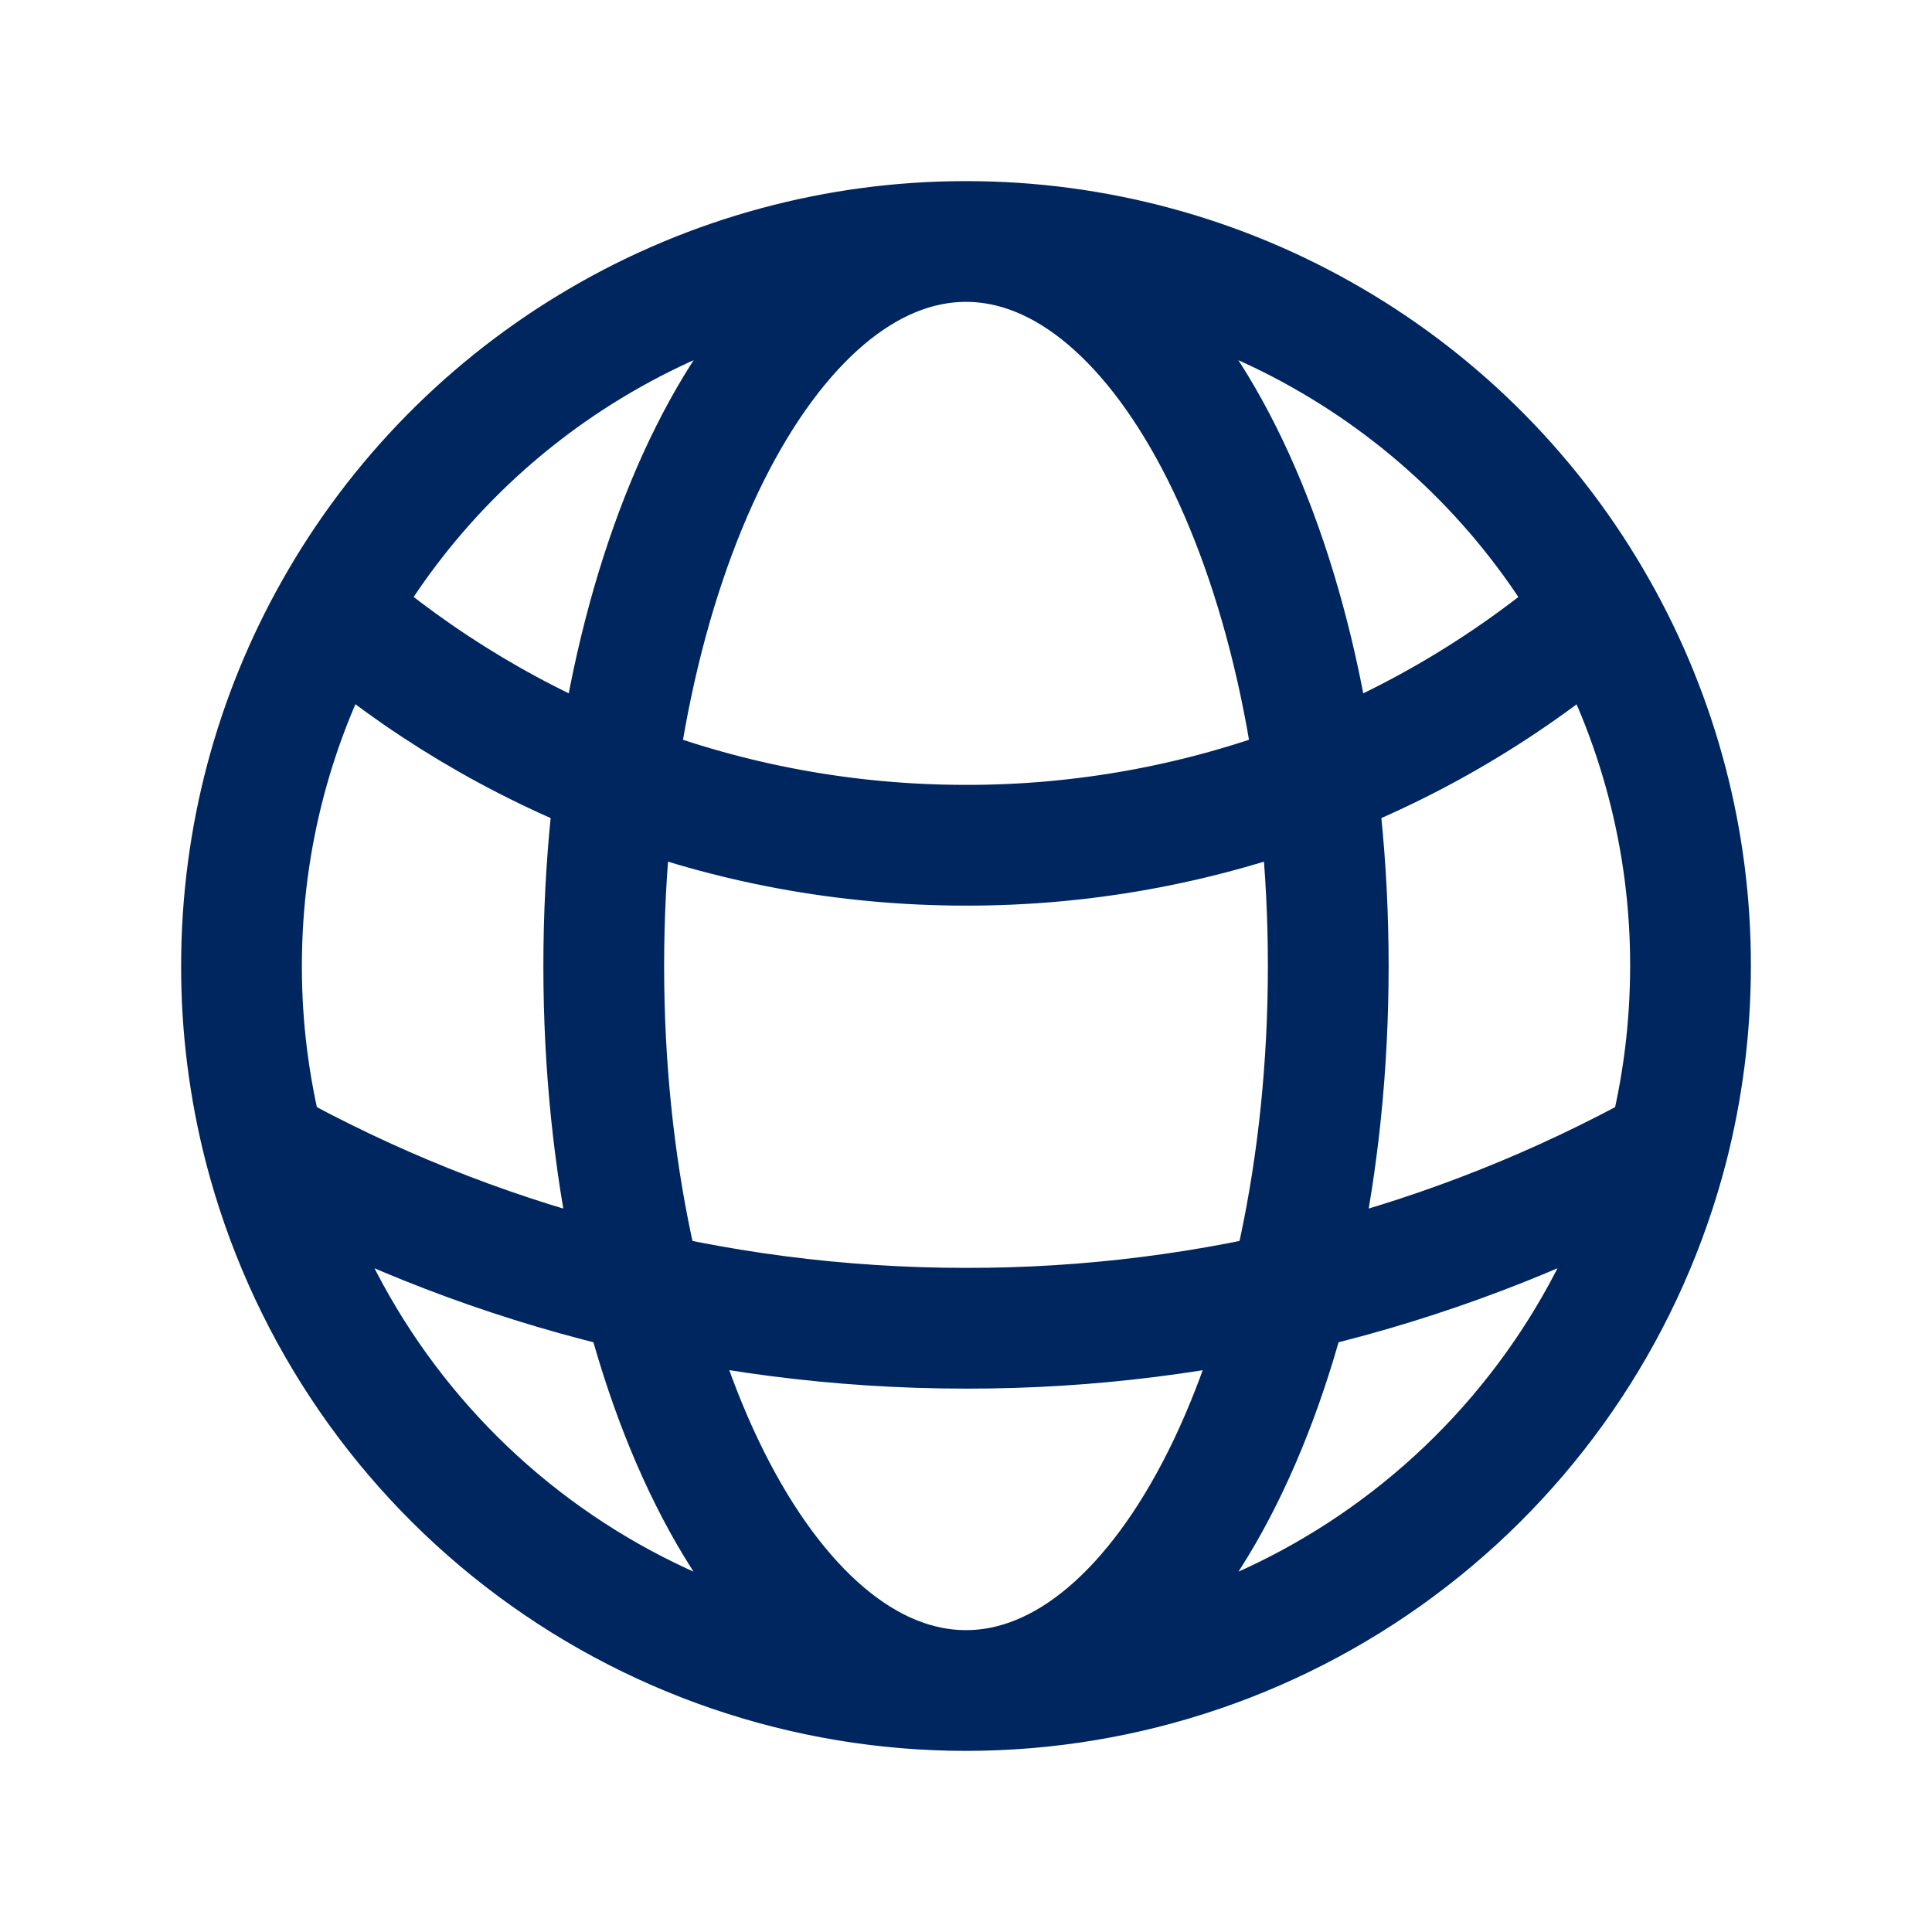
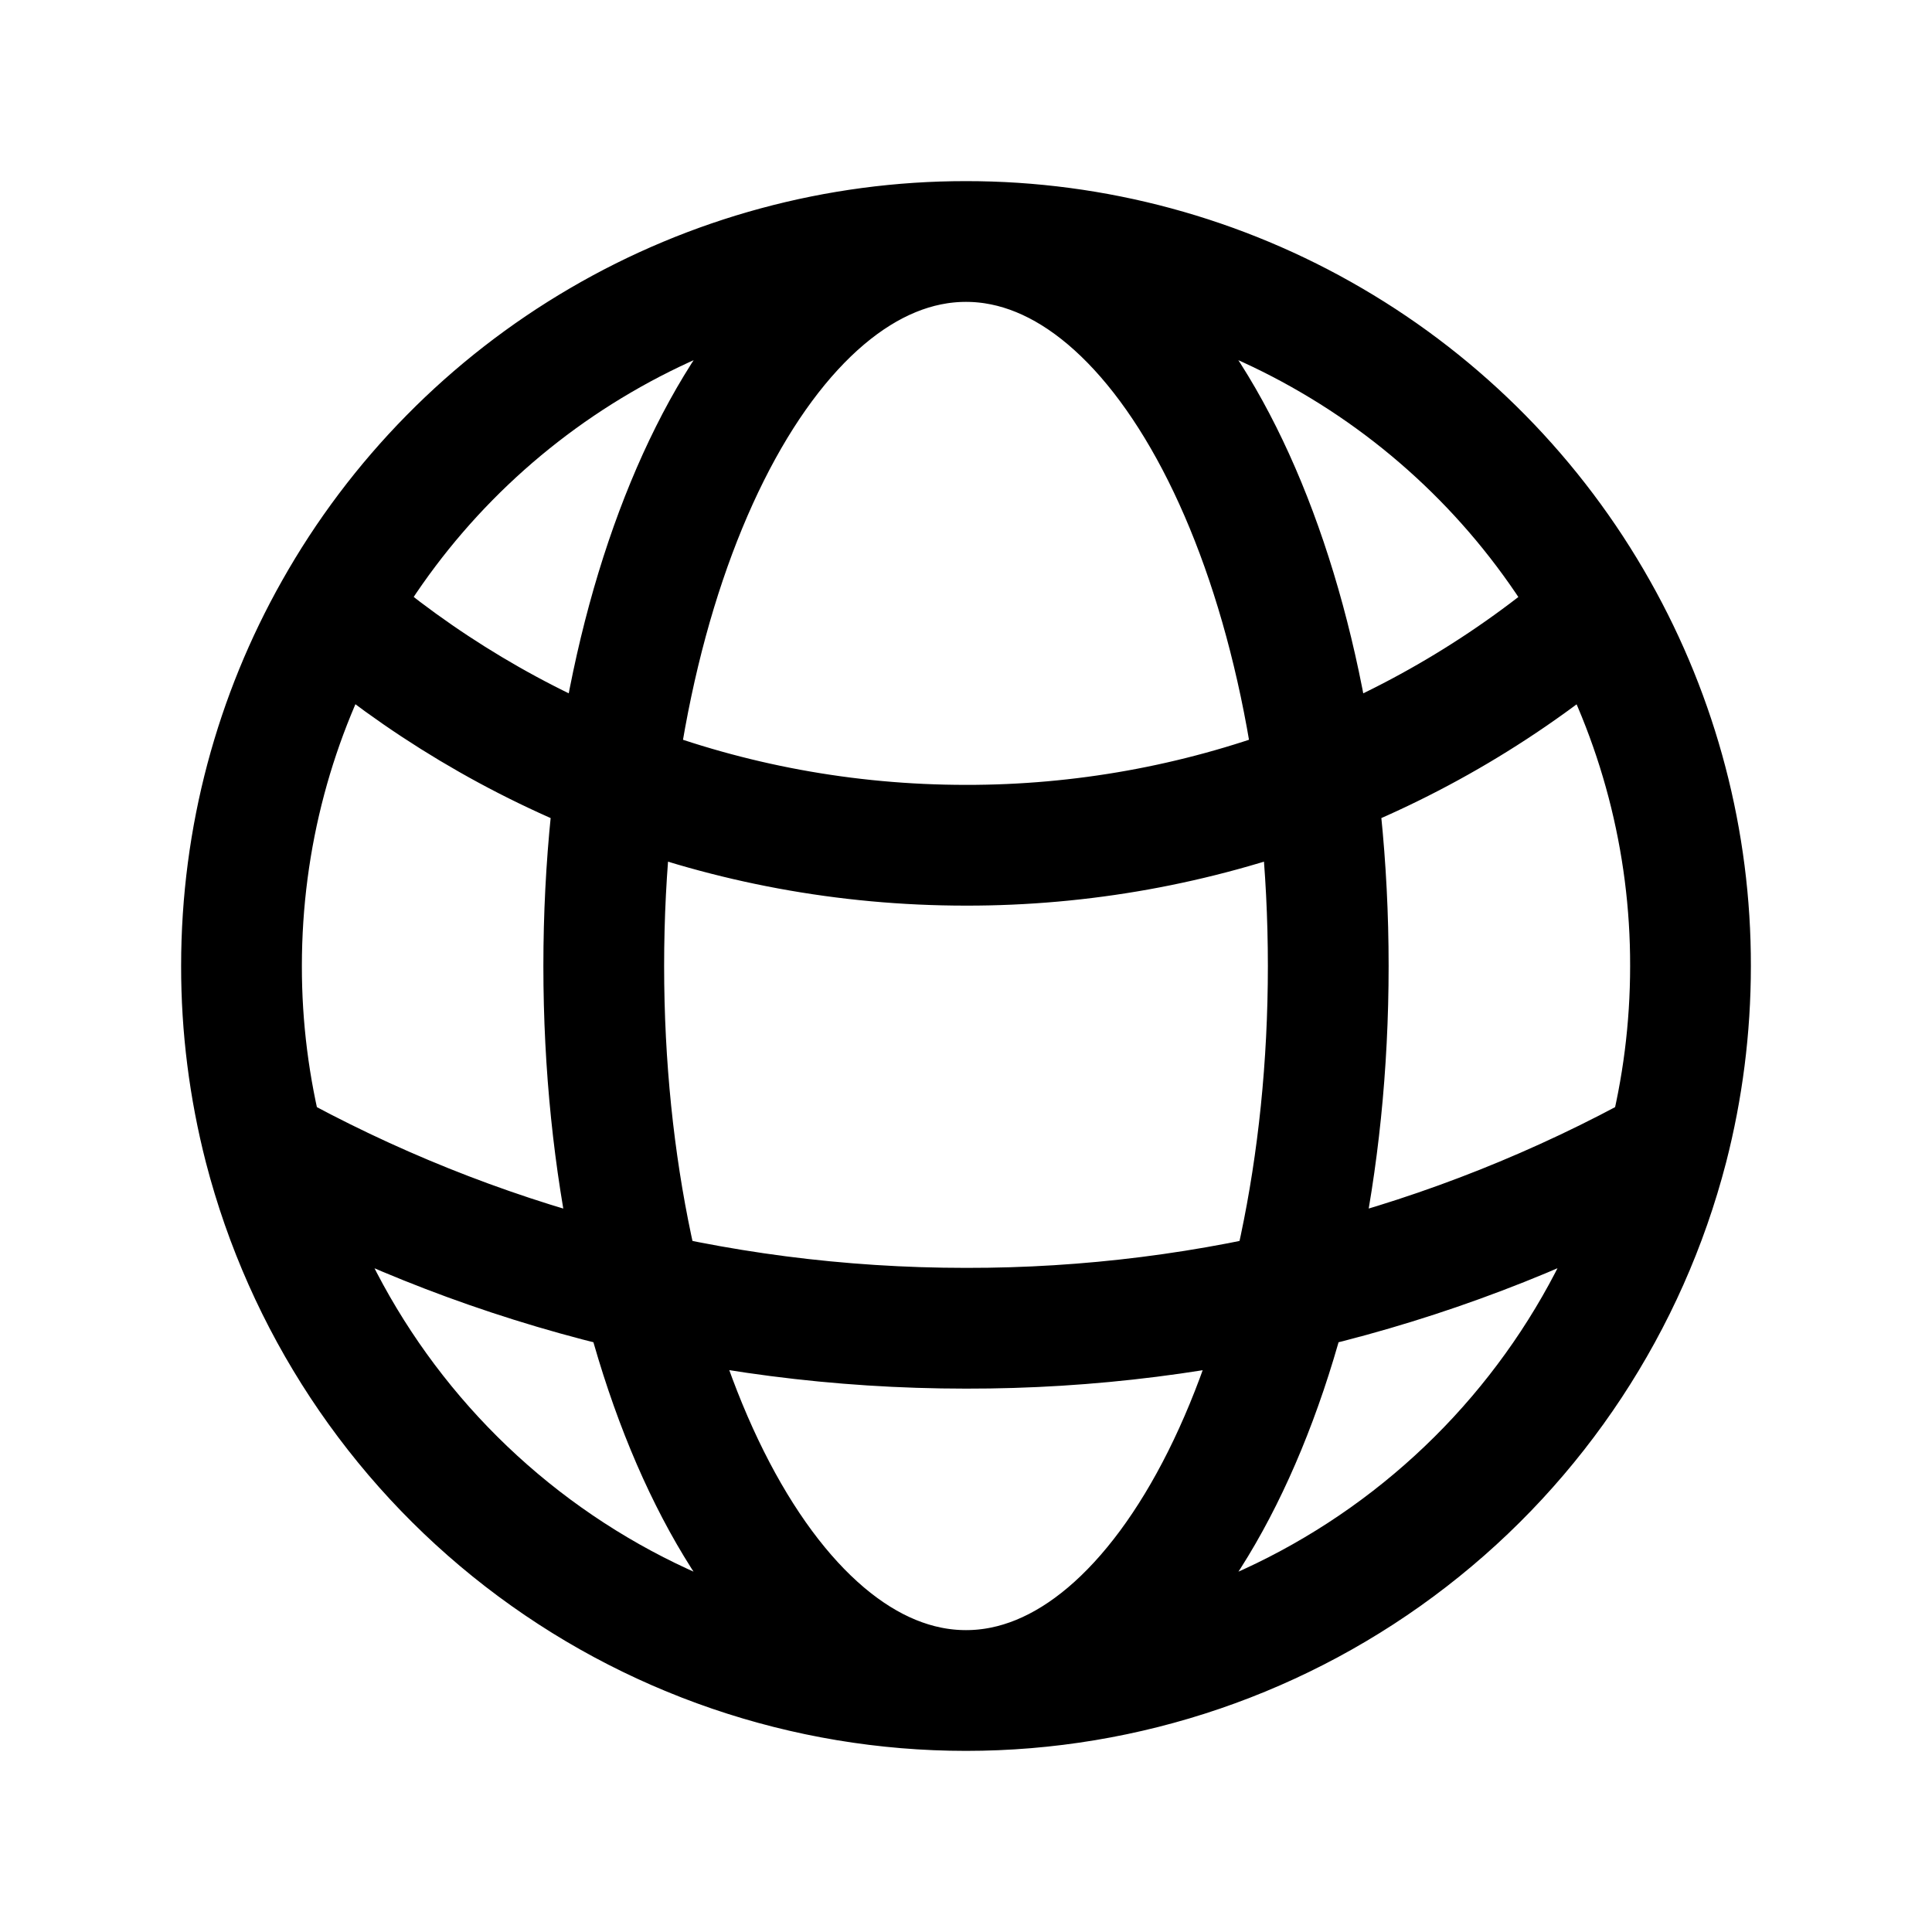
<svg xmlns="http://www.w3.org/2000/svg" width="24" height="24" viewBox="0 0 24 24" fill="none">
-   <path d="M12 21C13.995 21 15.934 20.337 17.511 19.116C19.089 17.895 20.216 16.184 20.716 14.253M12 21C10.005 21 8.067 20.337 6.489 19.116C4.911 17.895 3.784 16.184 3.284 14.253M12 21C14.485 21 16.5 16.97 16.5 12C16.5 7.03 14.485 3 12 3M12 21C9.515 21 7.5 16.97 7.5 12C7.5 7.03 9.515 3 12 3M20.716 14.253C20.901 13.533 21 12.778 21 12C21.003 10.452 20.604 8.93 19.843 7.582M20.716 14.253C18.049 15.731 15.049 16.505 12 16.5C8.838 16.5 5.867 15.685 3.284 14.253M3.284 14.253C3.095 13.517 2.999 12.76 3 12C3 10.395 3.42 8.887 4.157 7.582M12 3C13.596 2.999 15.164 3.423 16.542 4.229C17.921 5.034 19.06 6.191 19.843 7.582M12 3C10.404 2.999 8.836 3.423 7.458 4.229C6.08 5.034 4.94 6.191 4.157 7.582M19.843 7.582C17.666 9.468 14.88 10.504 12 10.5C9.002 10.5 6.26 9.4 4.157 7.582" stroke="#00265F" stroke-width="1.5" stroke-linecap="round" stroke-linejoin="round" />
+   <path d="M12 21C13.995 21 15.934 20.337 17.511 19.116C19.089 17.895 20.216 16.184 20.716 14.253M12 21C10.005 21 8.067 20.337 6.489 19.116C4.911 17.895 3.784 16.184 3.284 14.253M12 21C14.485 21 16.5 16.97 16.5 12C16.5 7.03 14.485 3 12 3M12 21C9.515 21 7.5 16.97 7.5 12C7.5 7.03 9.515 3 12 3M20.716 14.253C20.901 13.533 21 12.778 21 12C21.003 10.452 20.604 8.93 19.843 7.582M20.716 14.253C18.049 15.731 15.049 16.505 12 16.5C8.838 16.5 5.867 15.685 3.284 14.253M3.284 14.253C3.095 13.517 2.999 12.76 3 12C3 10.395 3.42 8.887 4.157 7.582M12 3C13.596 2.999 15.164 3.423 16.542 4.229C17.921 5.034 19.06 6.191 19.843 7.582M12 3C10.404 2.999 8.836 3.423 7.458 4.229C6.08 5.034 4.94 6.191 4.157 7.582M19.843 7.582C17.666 9.468 14.88 10.504 12 10.5C9.002 10.5 6.26 9.4 4.157 7.582" stroke="currentColor" stroke-width="1.5" stroke-linecap="round" stroke-linejoin="round" />
</svg>
